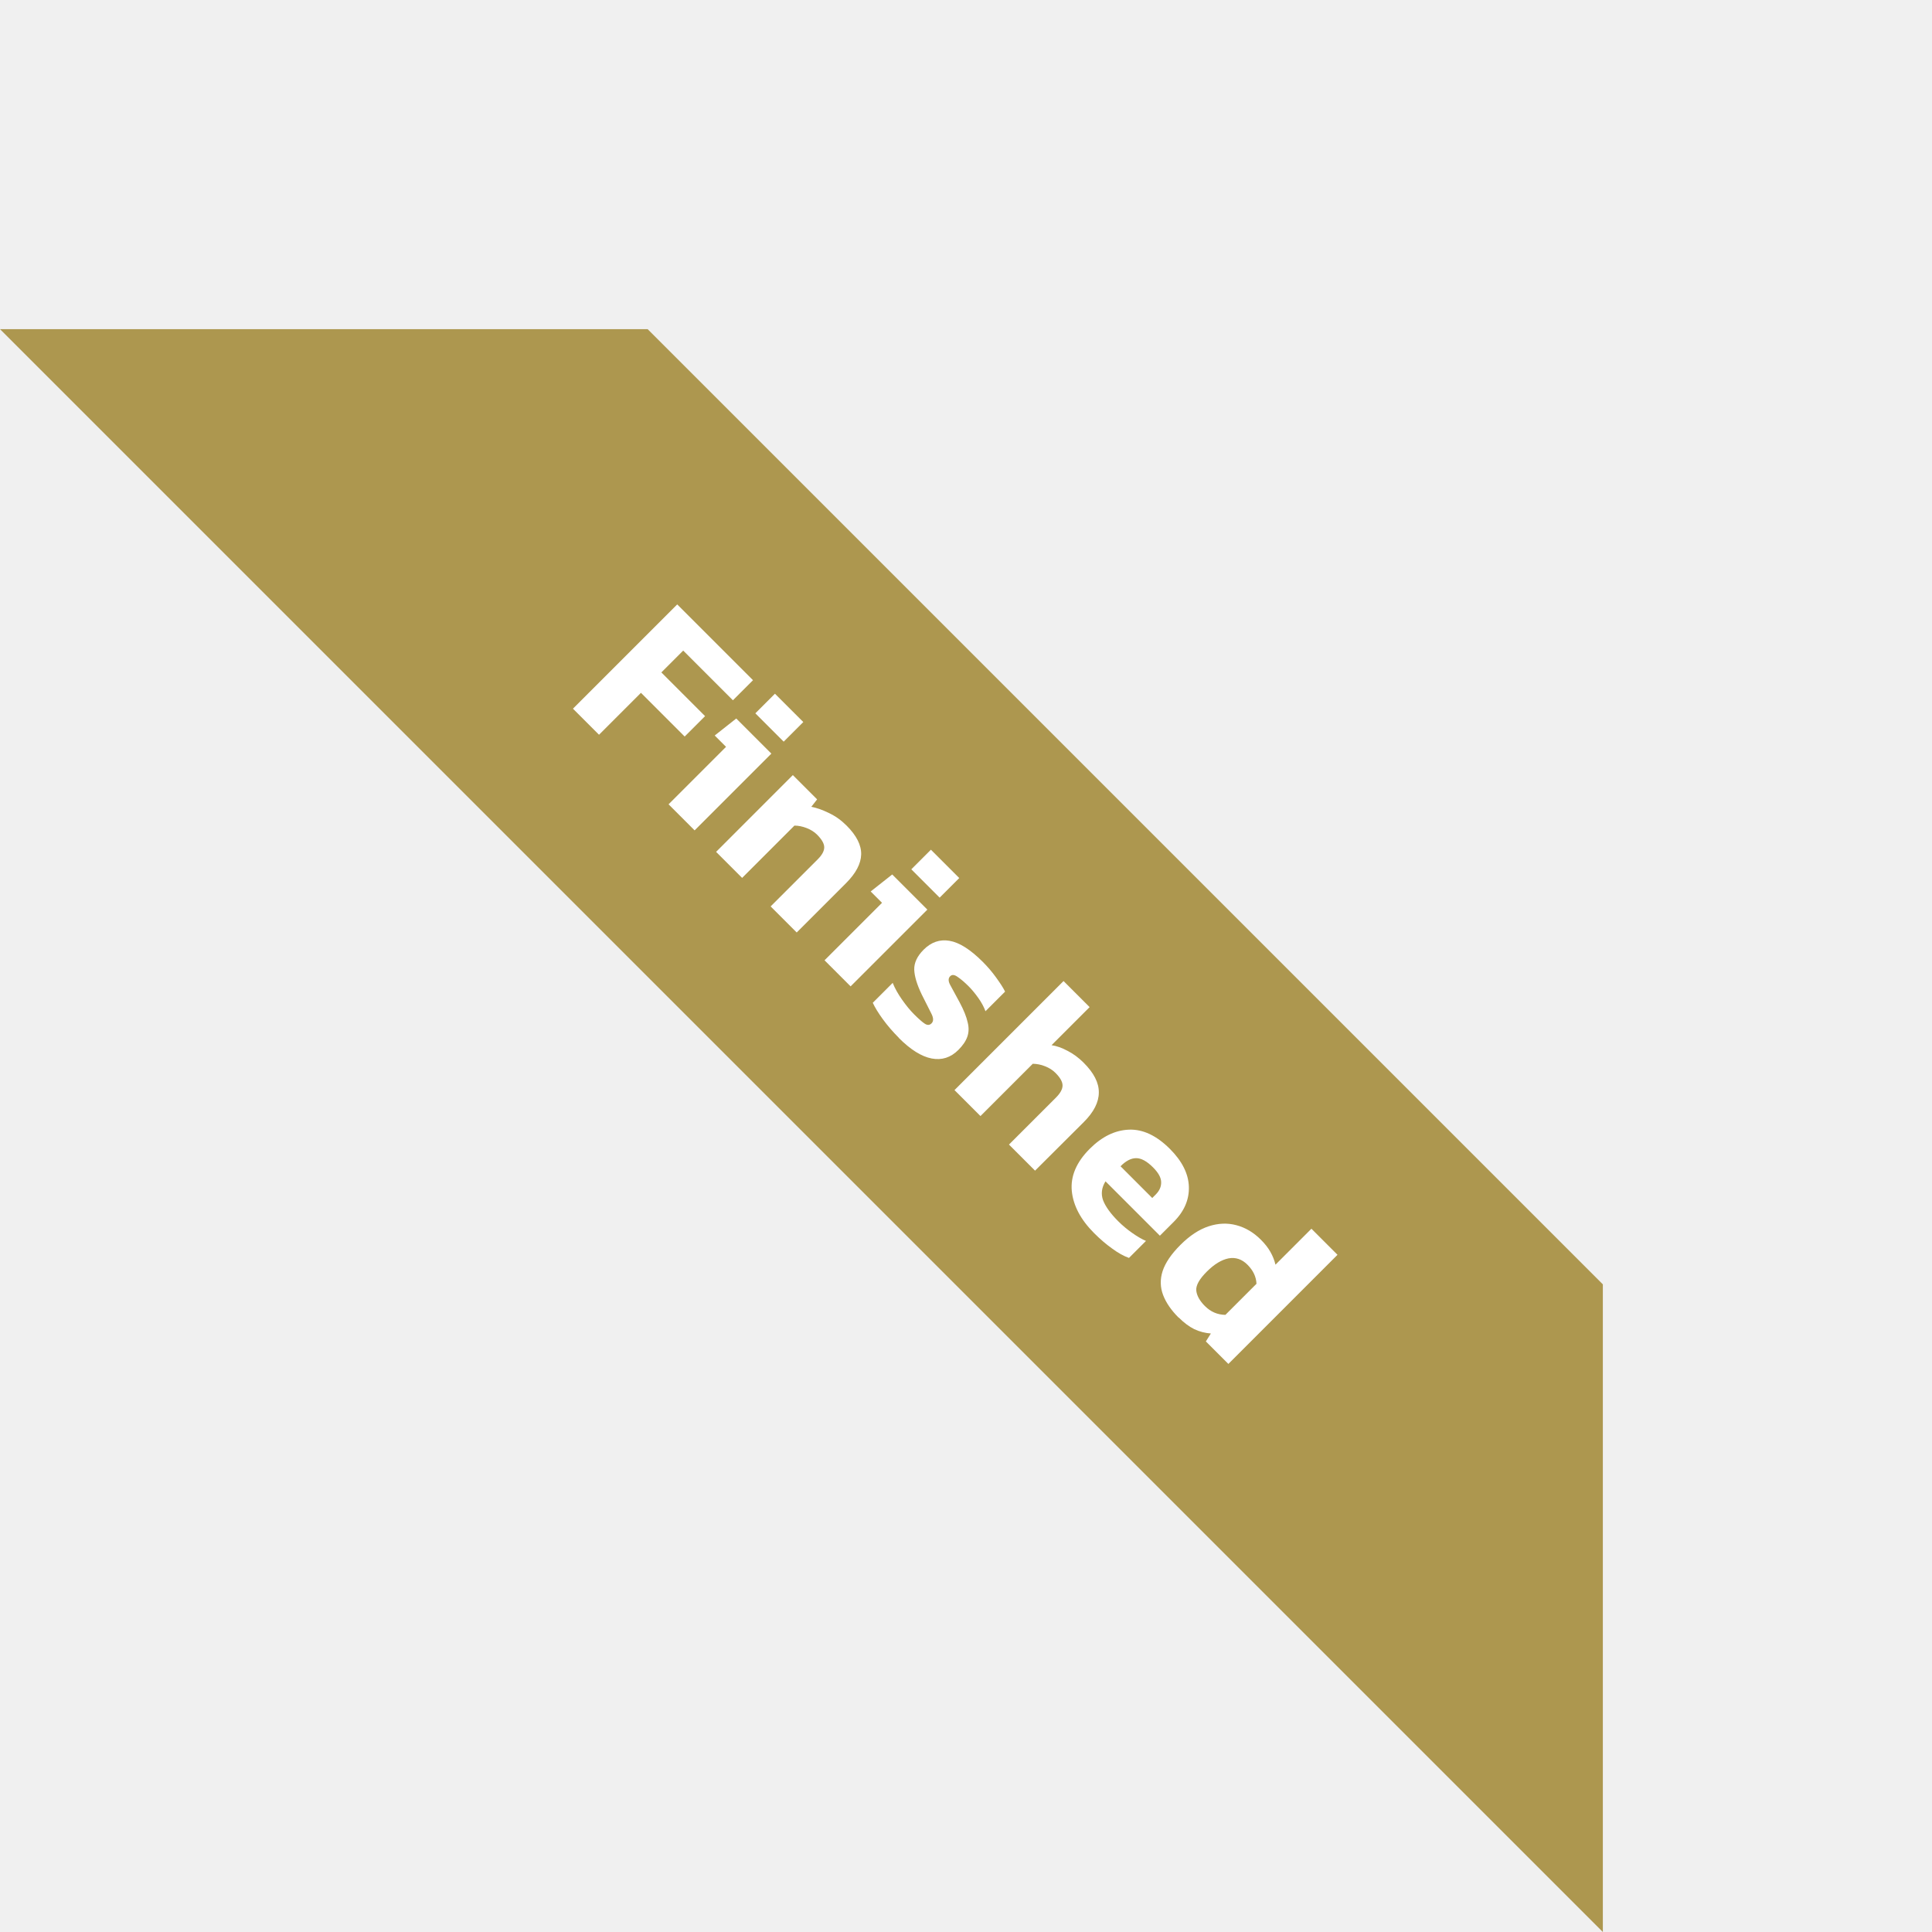
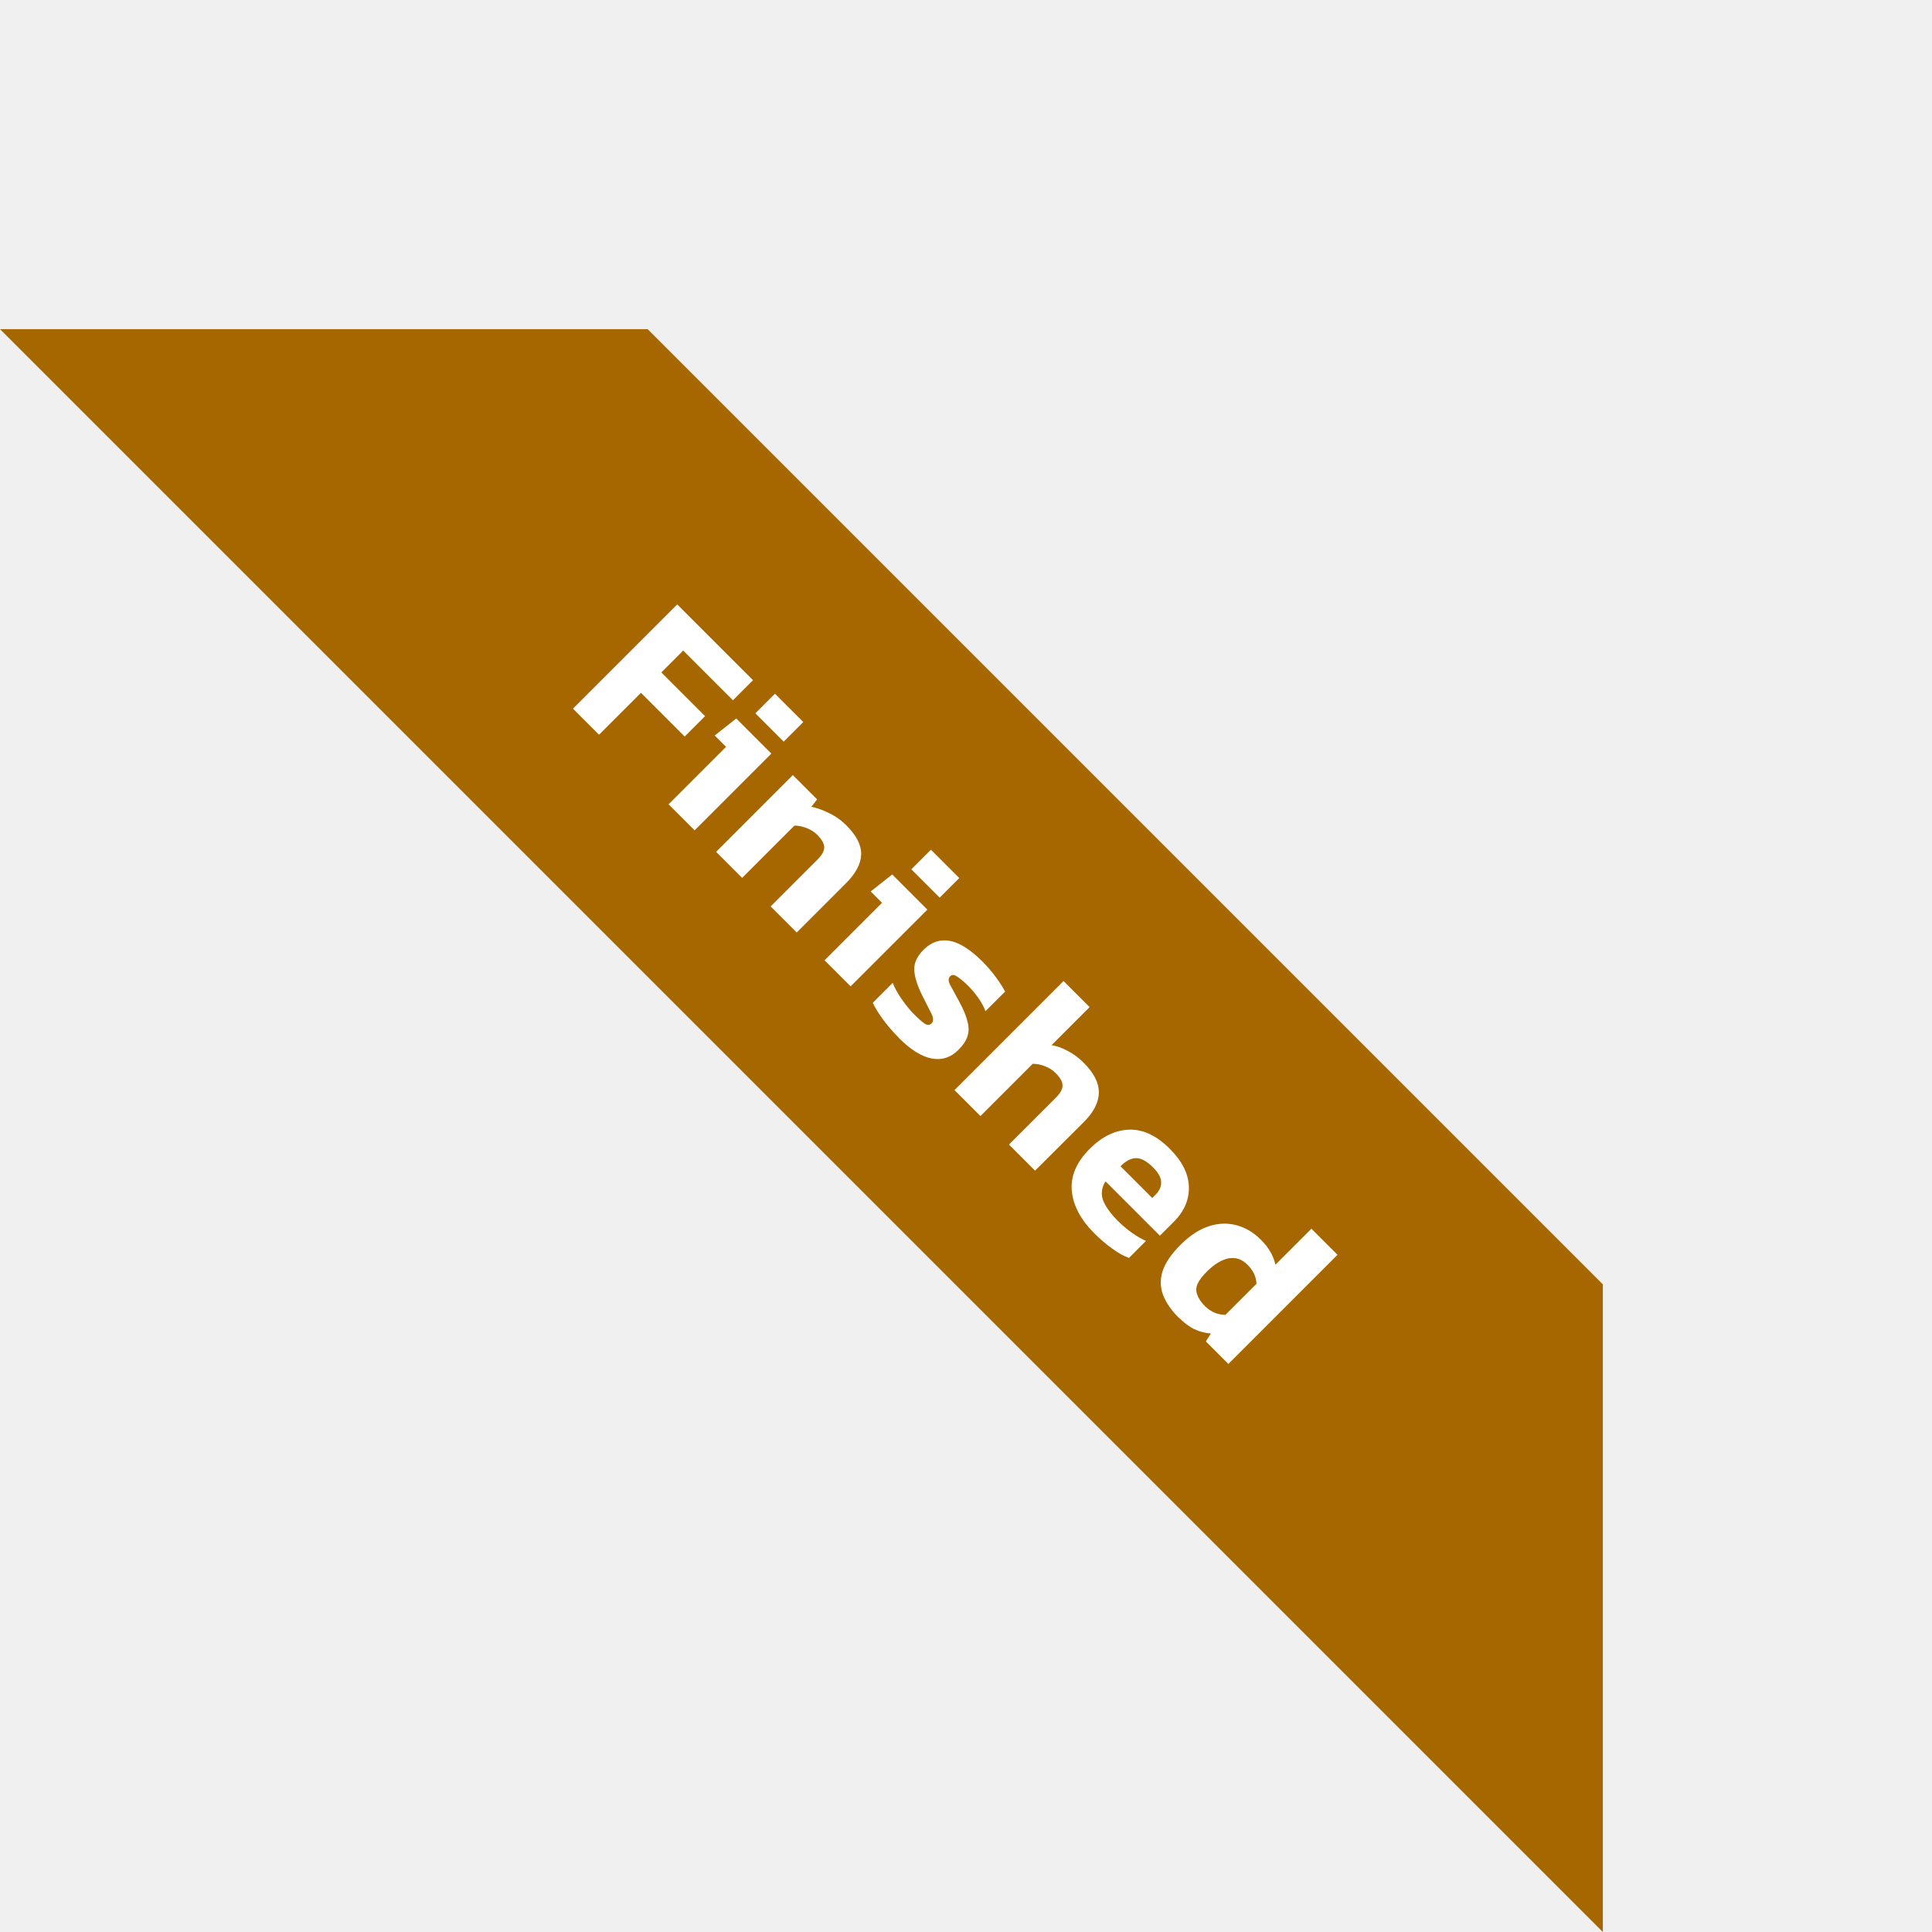
<svg xmlns="http://www.w3.org/2000/svg" width="135" height="135" fill="none">
-   <path fill="#AD974F" d="M45.255 23L112 89.745V135L0 23h45.255z" />
+   <path fill="#A66600" d="M45.255 23L112 89.745V135L0 23h45.255z" />
  <path fill="#fff" d="M40.035 49.52l7.286-7.286 5.295 5.295-1.403 1.403-3.473-3.473-1.527 1.527 3.055 3.055-1.426 1.425-3.055-3.055-2.93 2.93-1.822-1.822zm12.746.324l1.37-1.37 1.98 1.98-1.37 1.37-1.98-1.98zm-6.064 6.358l4.016-4.016-.792-.792 1.505-1.188L53.9 52.66l-5.363 5.363-1.822-1.822zm3.322 3.322L55.4 54.16l1.697 1.697-.407.52c.37.068.777.21 1.222.43.453.21.867.505 1.245.883.694.694 1.033 1.365 1.018 2.014s-.37 1.32-1.064 2.014l-3.44 3.44-1.822-1.822 3.292-3.292c.302-.302.453-.58.453-.837s-.166-.55-.498-.883c-.196-.196-.44-.35-.735-.464s-.577-.17-.85-.17l-3.654 3.654-1.822-1.822zm13.64 1.22l1.37-1.37 1.98 1.98-1.37 1.37-1.98-1.98zM57.616 67.1l4.016-4.016-.792-.792 1.505-1.188L64.8 63.56l-5.363 5.363-1.822-1.822zm5.2 5.426c-.43-.43-.807-.867-1.13-1.312s-.554-.826-.7-1.143l1.392-1.392c.15.377.37.77.656 1.177s.566.747.837 1.018c.324.324.573.543.747.656.18.12.34.113.475-.023.15-.15.143-.385-.023-.7l-.667-1.324c-.317-.664-.5-1.237-.52-1.72-.015-.483.204-.95.656-1.403.528-.528 1.128-.735 1.8-.622.686.113 1.463.603 2.33 1.47.34.34.65.7.928 1.086s.5.717.634.996l-1.37 1.37c-.113-.31-.283-.622-.51-.94s-.45-.585-.668-.803c-.28-.28-.535-.498-.77-.656-.22-.158-.392-.174-.52-.045-.143.143-.14.35.01.622l.645 1.188c.294.55.483 1.018.566 1.403.1.377.083.717-.023 1.018s-.313.607-.622.916c-.535.535-1.158.735-1.867.6s-1.475-.615-2.297-1.437zm3.875 3.65l7.625-7.625 1.822 1.822-2.66 2.66c.354.053.728.185 1.12.396.4.204.773.48 1.12.826.717.716 1.07 1.4 1.063 2.082 0 .68-.35 1.37-1.052 2.07L72.325 81.8l-1.822-1.822 3.28-3.28c.31-.31.464-.592.464-.85s-.166-.55-.498-.882c-.196-.196-.44-.35-.735-.464a2.36 2.36 0 0 0-.849-.17l-3.654 3.654-1.822-1.822zm9.762 9.99c-.935-.935-1.456-1.916-1.56-2.942-.098-1.033.32-2.018 1.256-2.953.852-.852 1.765-1.297 2.738-1.335s1.927.41 2.862 1.346c.852.852 1.294 1.73 1.324 2.636s-.324 1.727-1.063 2.466l-.962.962-3.8-3.8c-.272.438-.328.88-.17 1.324.173.445.524.93 1.052 1.46a7.32 7.32 0 0 0 .973.815c.362.256.686.445.973.566l-1.188 1.188c-.377-.136-.77-.355-1.177-.656-.415-.294-.833-.652-1.256-1.075zm1.844-4.673l2.217 2.218.238-.238c.264-.264.392-.55.385-.86 0-.317-.19-.664-.566-1.04-.437-.437-.833-.652-1.188-.645-.347 0-.71.188-1.086.566zm4.06 10.577c-.52-.52-.883-1.048-1.086-1.584s-.215-1.1-.034-1.663c.19-.58.603-1.192 1.245-1.833.65-.65 1.305-1.08 1.97-1.3.67-.22 1.316-.245 1.935-.08.634.166 1.207.505 1.72 1.018.28.28.498.558.656.837.166.287.287.588.362.905l2.512-2.512 1.822 1.822-7.625 7.626-1.573-1.573.35-.554a3.29 3.29 0 0 1-1.165-.305c-.362-.18-.724-.453-1.086-.815zm1.844-.803c.4.4.875.603 1.425.61l2.172-2.172c-.023-.5-.234-.935-.634-1.335-.385-.385-.826-.532-1.324-.44-.483.1-.988.4-1.516.928-.513.513-.758.947-.735 1.3.03.362.234.732.61 1.11z" />
</svg>
